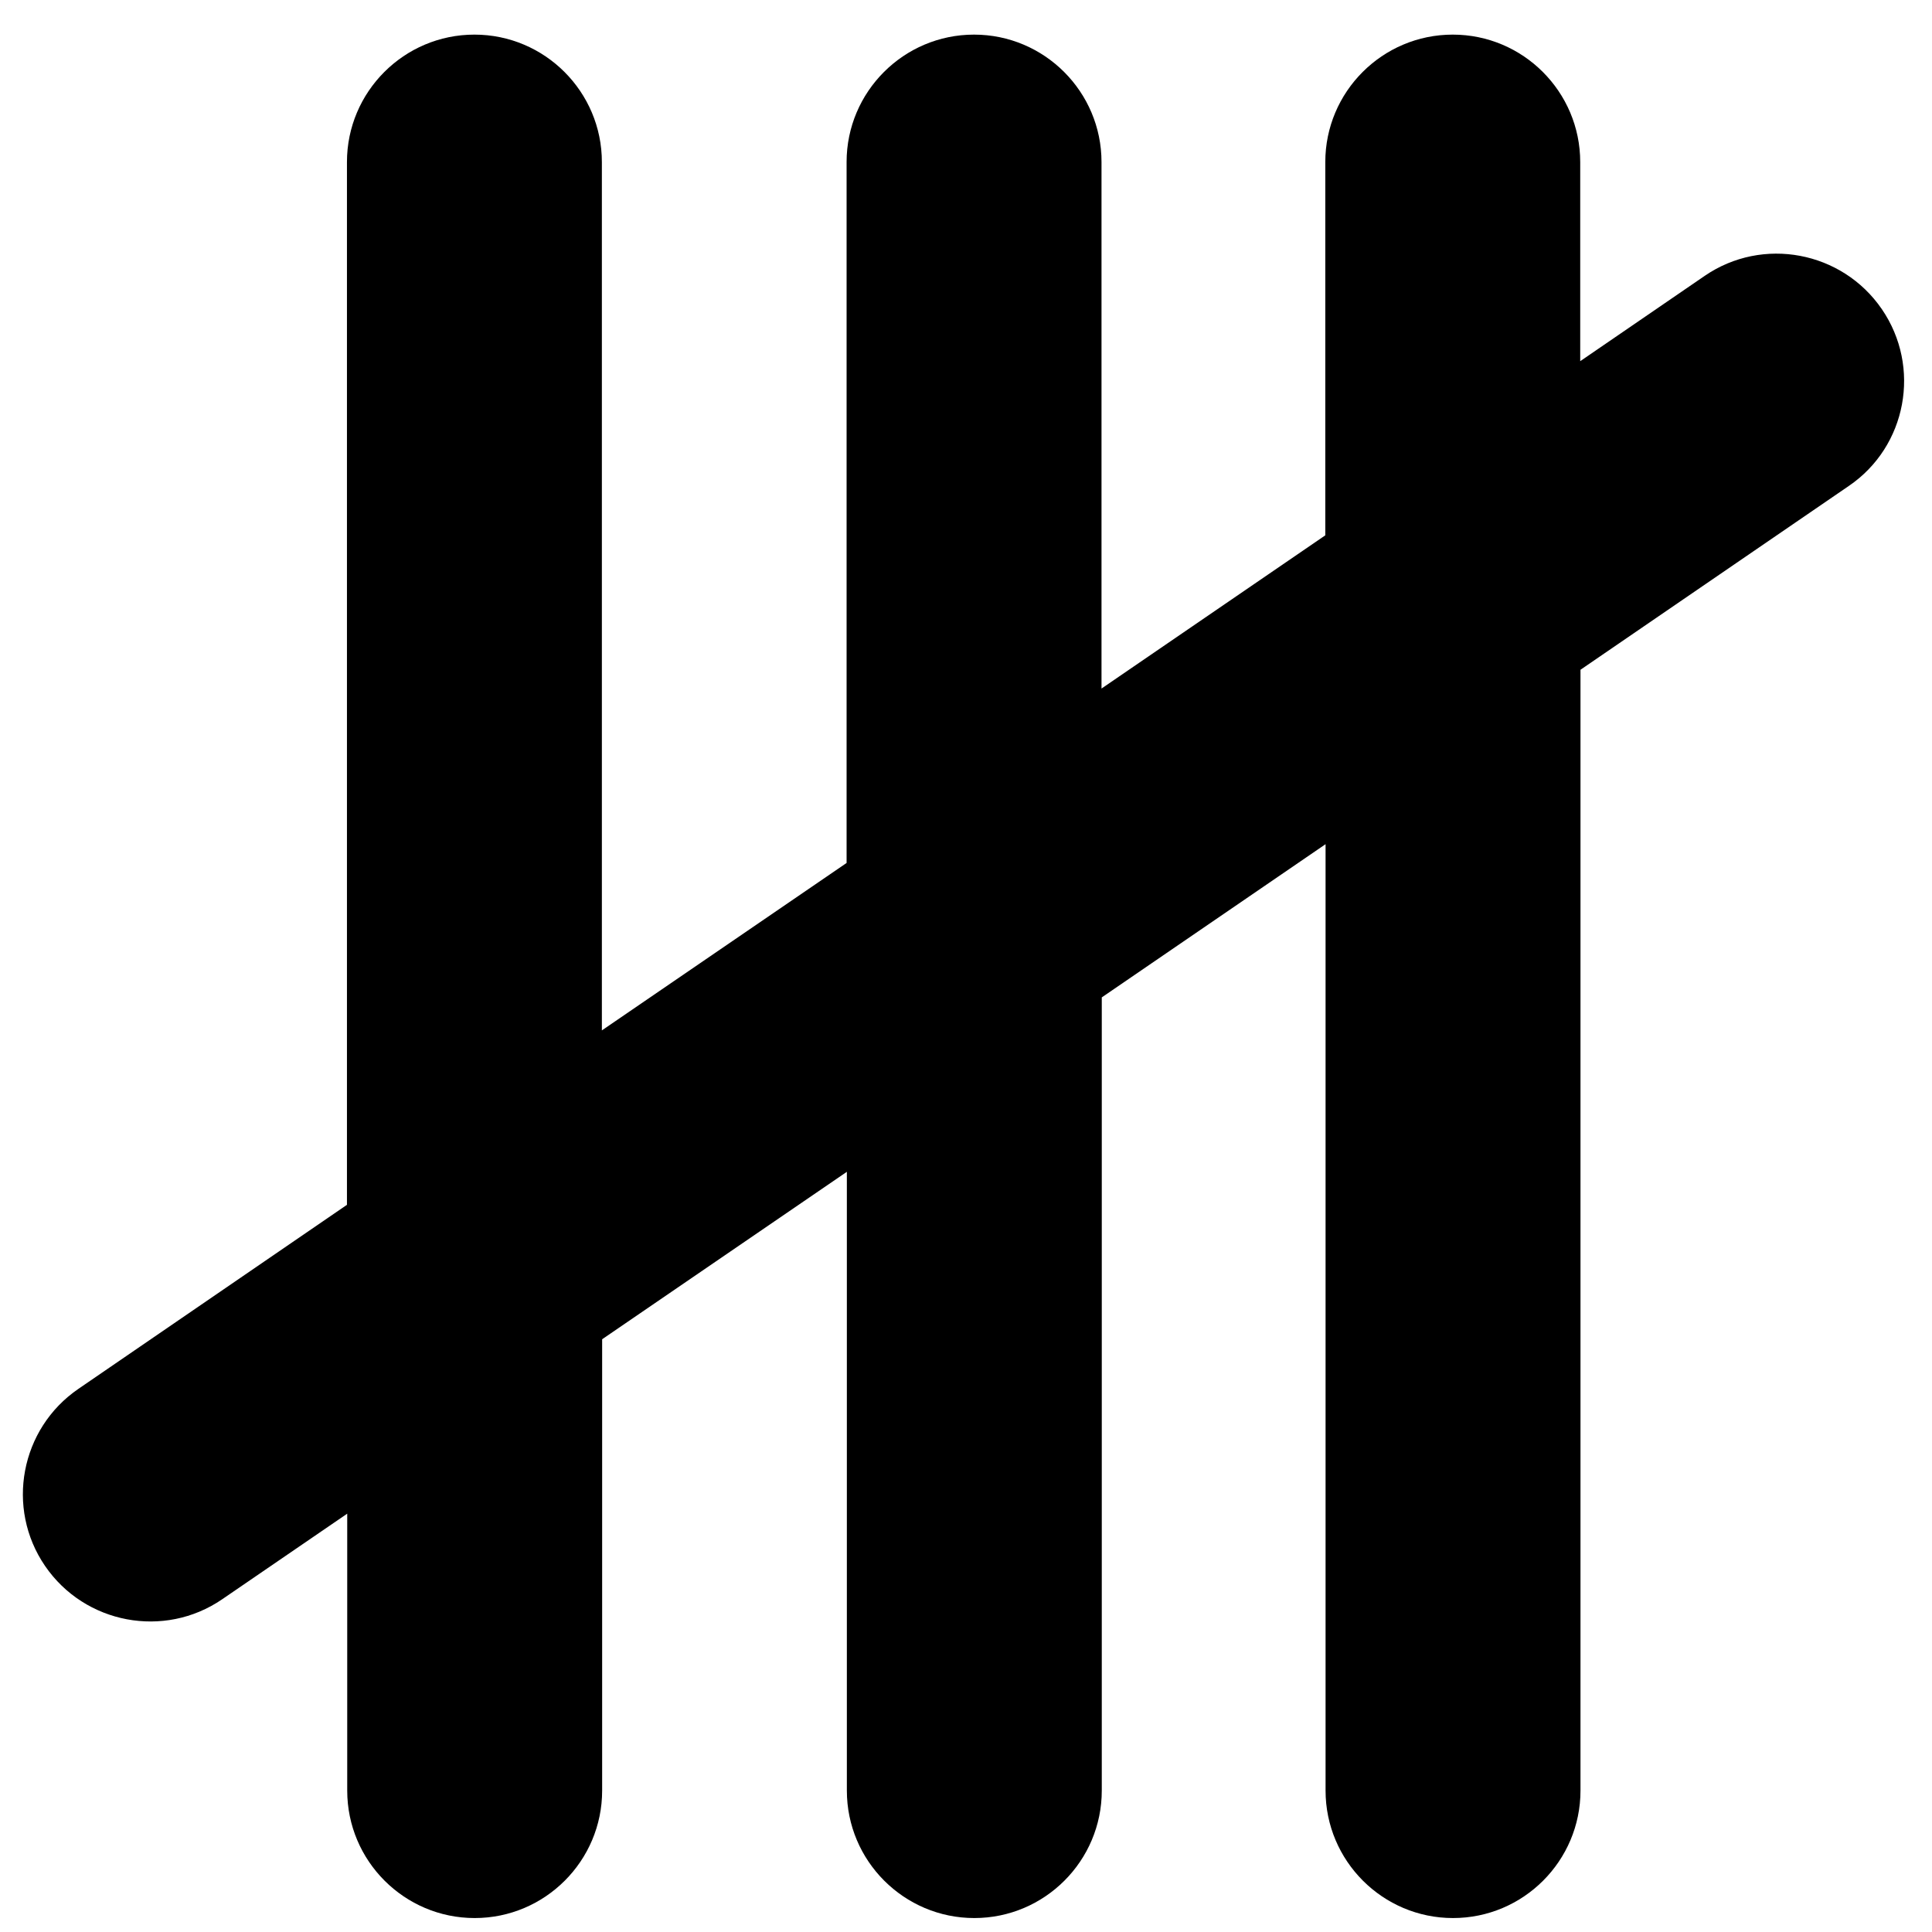
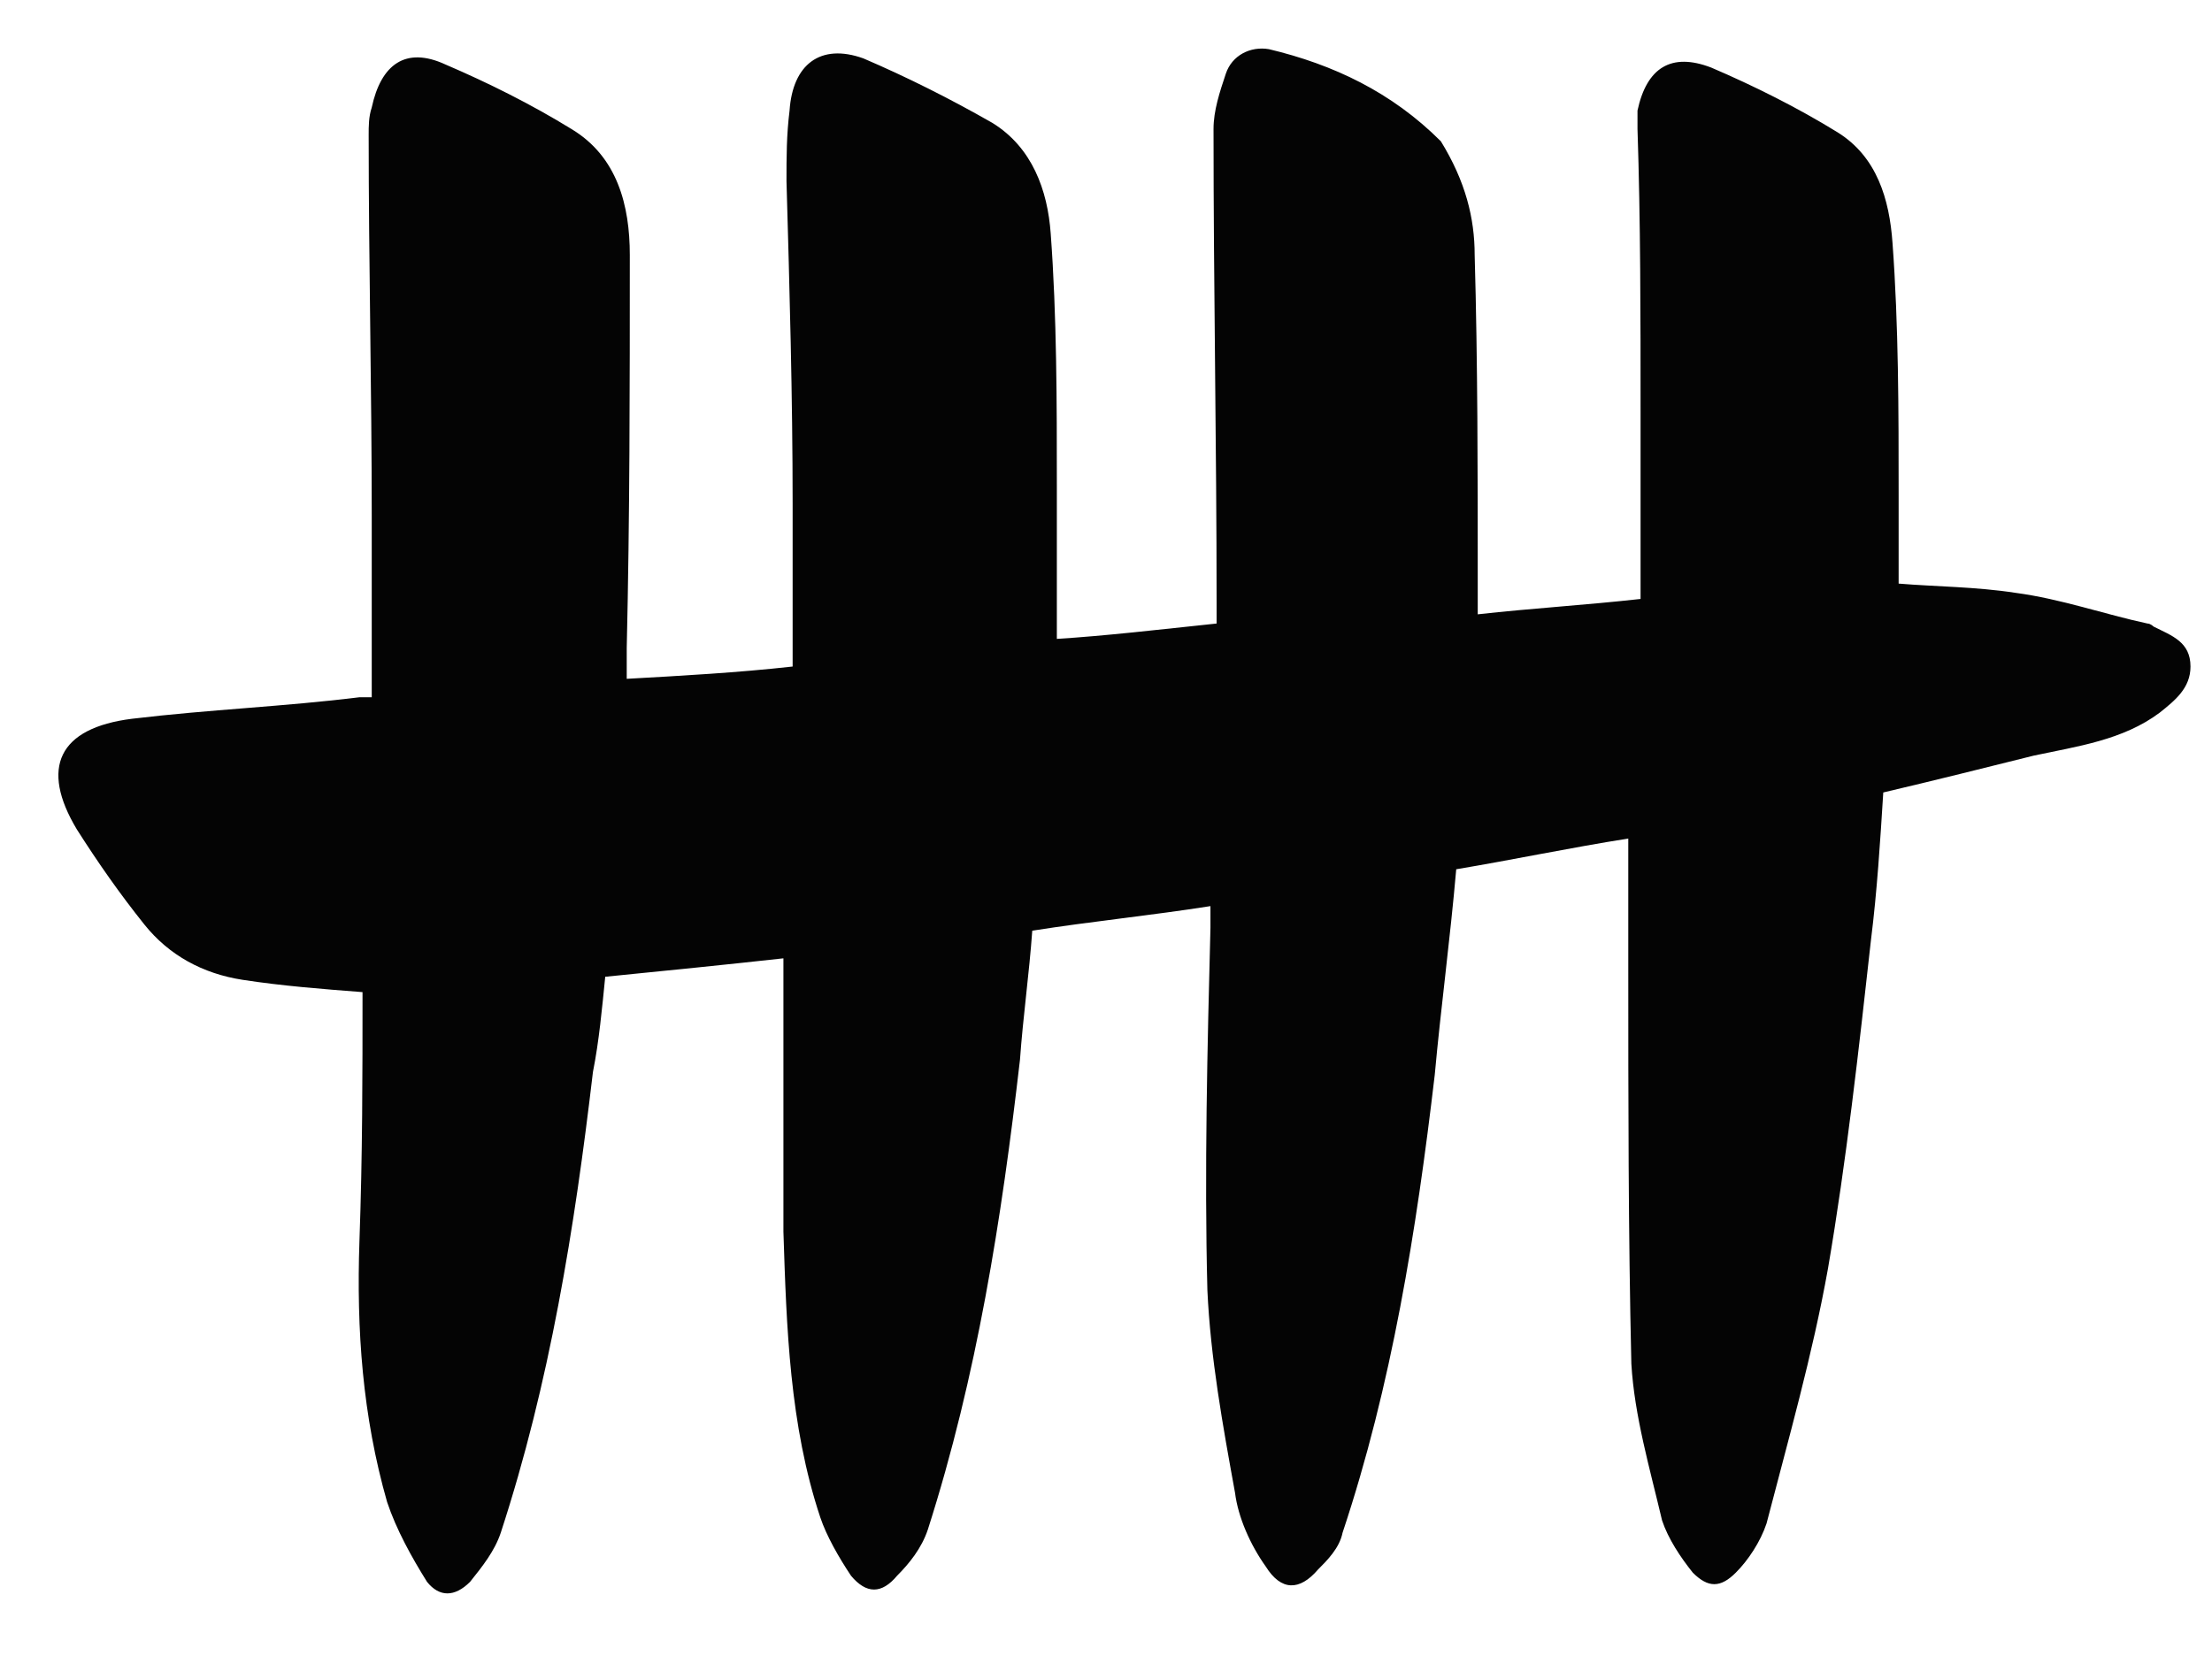
- <svg xmlns="http://www.w3.org/2000/svg" version="1.1" id="Layer_1" x="0px" y="0px" viewBox="0 0 72 72" style="enable-background:new 0 0 72 72;" xml:space="preserve">
-   <path d="M70.13,11.52L70.13,11.52c-1.48-2.16-4.44-2.72-6.6-1.24l-4.64,3.18V6.04c0-2.62-2.13-4.75-4.75-4.75  c-2.62,0-4.75,2.13-4.75,4.75v13.91l-8.34,5.71V6.04c0-2.62-2.13-4.75-4.75-4.75s-4.75,2.13-4.75,4.75v26.12l-9.12,6.24V6.04  c0-2.62-2.13-4.75-4.75-4.75s-4.75,2.13-4.75,4.75V44.9L2.92,51.76c-2.16,1.48-2.72,4.44-1.24,6.6c1.48,2.16,4.44,2.72,6.6,1.24  l4.66-3.19v10.32c0,2.62,2.13,4.75,4.75,4.75s4.75-2.13,4.75-4.75V49.91l9.12-6.24v23.06c0,2.62,2.13,4.75,4.75,4.75  s4.75-2.13,4.75-4.75V37.17l8.34-5.71v35.27c0,2.62,2.13,4.75,4.75,4.75c2.62,0,4.75-2.13,4.75-4.75V24.96l10-6.85  C71.06,16.64,71.61,13.68,70.13,11.52z" />
+ <svg xmlns="http://www.w3.org/2000/svg" version="1.1" id="Layer_1" x="0px" y="0px" viewBox="0 0 72 53.9" style="enable-background:new 0 0 72 53.9;" xml:space="preserve">
+   <style type="text/css">
+ 	.st0{fill:#040404;}
+ </style>
+   <g>
+     <path class="st0" d="M11.8,32.3c-1.3-0.1-2.6-0.2-3.9-0.4c-1.3-0.2-2.4-0.8-3.2-1.8c-0.8-1-1.5-2-2.2-3.1c-1.2-2-0.6-3.3,1.8-3.6   c2.5-0.3,5-0.4,7.4-0.7c0.1,0,0.2,0,0.4,0c0-2,0-3.9,0-5.9c0-4.1-0.1-8.3-0.1-12.4c0-0.3,0-0.6,0.1-0.9c0.3-1.4,1.1-2,2.4-1.4   c1.4,0.6,2.8,1.3,4.1,2.1c1.5,0.9,1.9,2.5,1.9,4.1c0,4.3,0,8.5-0.1,12.8c0,0.3,0,0.6,0,1c1.8-0.1,3.6-0.2,5.4-0.4   c0-1.8,0-3.5,0-5.3c0-3.5-0.1-7-0.2-10.5c0-0.8,0-1.5,0.1-2.3c0.1-1.5,1-2.2,2.4-1.7c1.4,0.6,2.8,1.3,4.2,2.1   c1.3,0.8,1.8,2.2,1.9,3.6c0.2,2.7,0.2,5.5,0.2,8.2c0,1.6,0,3.3,0,5c1.6-0.1,3.3-0.3,5.2-0.5c0-0.2,0-0.5,0-0.7   c0-5.1-0.1-10.2-0.1-15.4c0-0.6,0.2-1.2,0.4-1.8c0.2-0.6,0.8-0.9,1.4-0.8c2.1,0.5,4,1.4,5.6,3C47.7,5.9,48,7.1,48,8.3   c0.1,3.5,0.1,7.1,0.1,10.6c0,0.3,0,0.7,0,1.1c1.8-0.2,3.5-0.3,5.3-0.5c0-2.1,0-4.1,0-6.1c0-3.1,0-6.2-0.1-9.2c0-0.2,0-0.4,0-0.6   c0.3-1.4,1.1-1.9,2.4-1.4c1.4,0.6,2.8,1.3,4.1,2.1c1.3,0.8,1.7,2.2,1.8,3.6c0.2,2.7,0.2,5.5,0.2,8.2c0,1,0,1.9,0,2.9   c1.2,0.1,2.5,0.1,3.8,0.3c1.5,0.2,2.9,0.7,4.3,1c0.1,0,0.2,0.1,0.2,0.1c0.6,0.3,1.2,0.5,1.2,1.3c0,0.7-0.5,1.1-1,1.5   c-1.2,0.9-2.7,1.1-4.1,1.4c-1.6,0.4-3.2,0.8-4.9,1.2c-0.1,1.6-0.2,3.2-0.4,4.8c-0.4,3.6-0.8,7.2-1.4,10.7c-0.5,2.8-1.3,5.6-2,8.3   c-0.2,0.6-0.6,1.2-1,1.6c-0.5,0.5-0.9,0.5-1.4,0c-0.4-0.5-0.8-1.1-1-1.7c-0.4-1.7-0.9-3.4-1-5.1c-0.1-4.3-0.1-8.6-0.1-12.9   c0-1.4,0-2.7,0-4.2c-1.9,0.3-3.8,0.7-5.6,1c-0.2,2.3-0.5,4.5-0.7,6.7c-0.6,5.1-1.4,10.1-3,14.9c-0.1,0.5-0.5,0.9-0.8,1.2   c-0.6,0.7-1.2,0.7-1.7-0.1c-0.5-0.7-0.9-1.6-1-2.4c-0.4-2.2-0.8-4.4-0.9-6.6c-0.1-3.9,0-7.9,0.1-11.8c0-0.2,0-0.4,0-0.7   c-1.9,0.3-3.9,0.5-5.8,0.8c-0.1,1.4-0.3,2.8-0.4,4.2c-0.6,5.2-1.4,10.3-3,15.3c-0.2,0.6-0.6,1.1-1,1.5c-0.5,0.6-1,0.6-1.5,0   c-0.4-0.6-0.8-1.3-1-1.9c-1-3-1.1-6.2-1.2-9.3c0-2.9,0-5.9,0-8.9c-1.8,0.2-3.8,0.4-5.8,0.6c-0.1,1-0.2,2.1-0.4,3.1   c-0.6,5.1-1.4,10.1-3,15c-0.2,0.6-0.6,1.1-1,1.6c-0.5,0.5-1,0.5-1.4,0c-0.5-0.8-1-1.7-1.3-2.6c-0.8-2.8-1-5.6-0.9-8.5   C11.8,37.6,11.8,35,11.8,32.3z" />
+   </g>
</svg>
